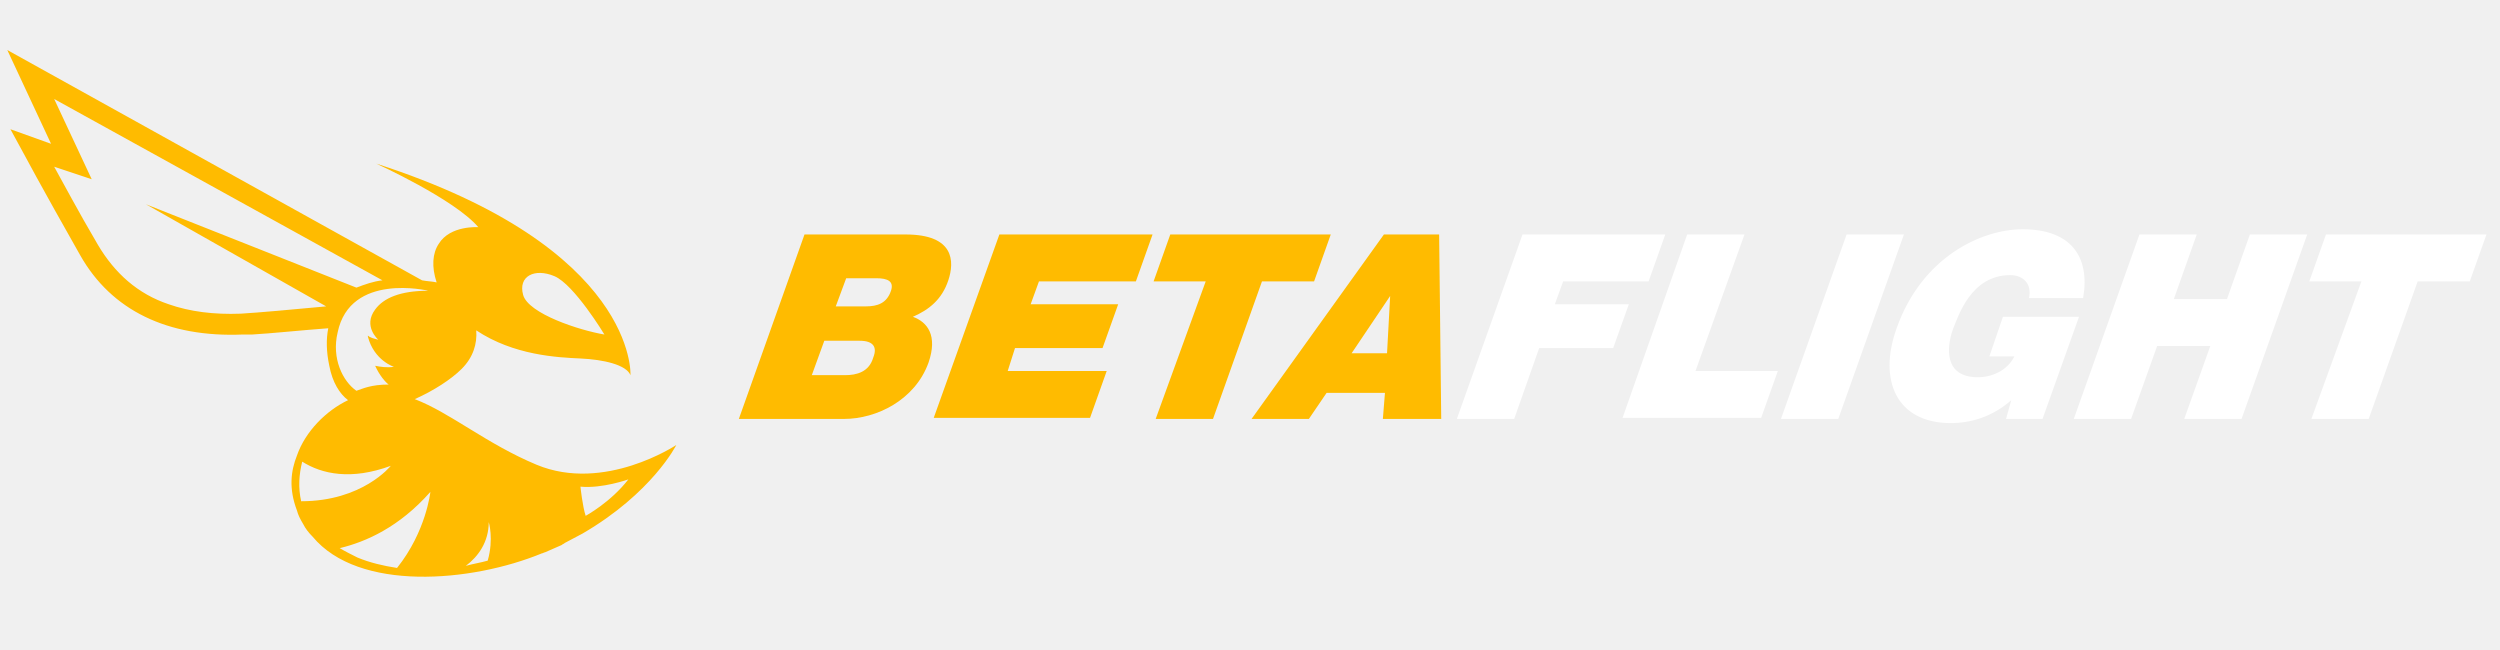
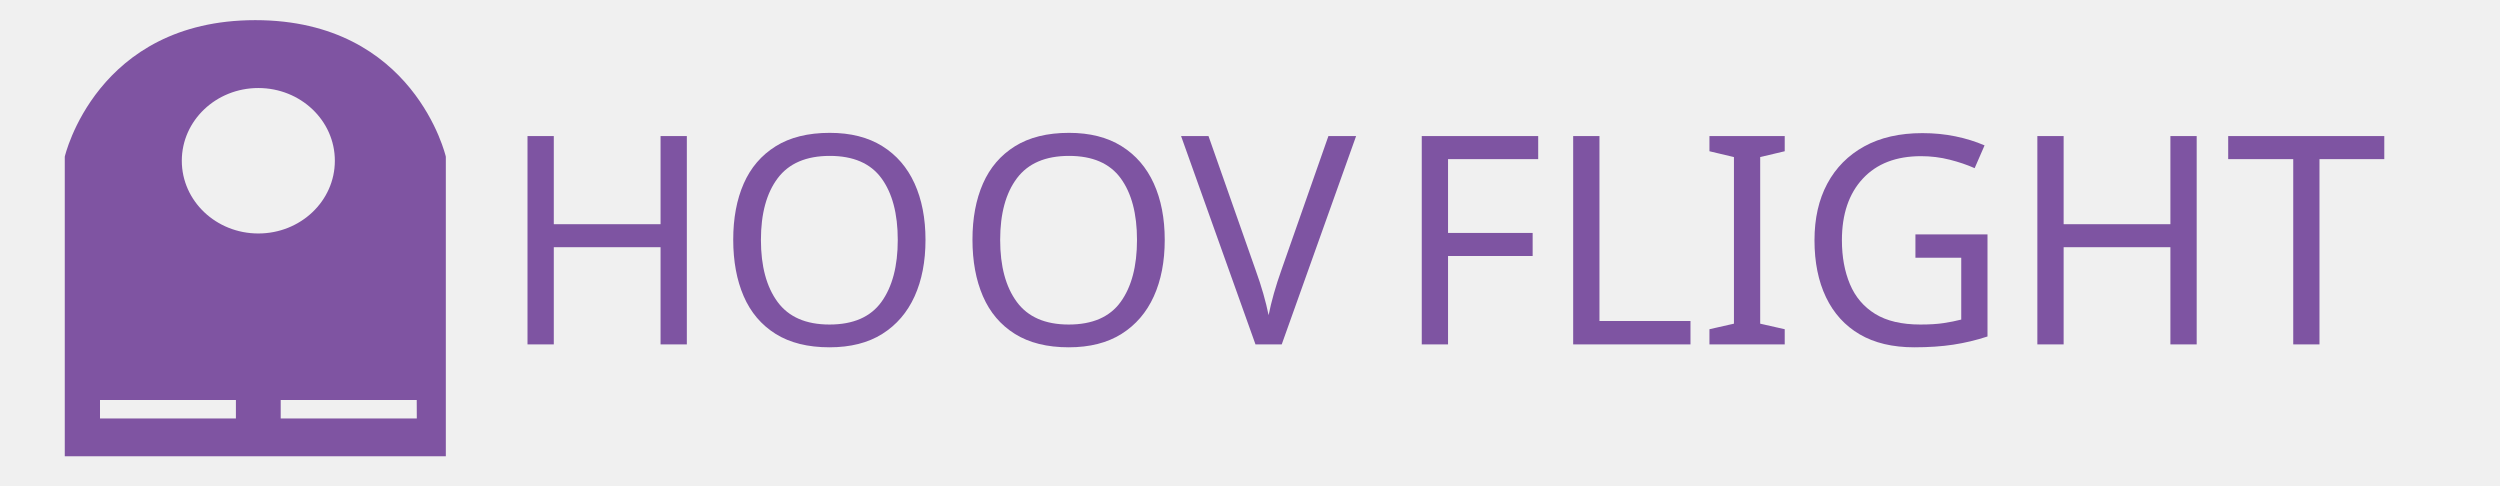
- <svg xmlns="http://www.w3.org/2000/svg" version="1.1" id="svg4057" x="0px" y="0px" viewBox="-21 39.4 239.9 62.3" style="enable-background:new -21 39.4 239.9 62.3;" xml:space="preserve">
-   <style type="text/css">
- 	.st0{fill:#FFBB00;}
- 	.st1{fill:#FFFFFF;}
- </style>
-   <g>
-     <g>
-       <path class="st0" d="M56.2,61.9h9.7c4.7,0,4.7,2.6,4.1,4.4c-0.6,1.8-1.8,2.8-3.4,3.5c1.4,0.5,2.4,1.8,1.5,4.4    c-1.3,3.6-5,5.4-8.1,5.4H49.9L56.2,61.9z M56.9,75.4h3.2c1.1,0,2.3-0.3,2.7-1.7c0.4-1,0-1.6-1.3-1.6h-3.4L56.9,75.4z M59.2,68.8    h2.9c1.1,0,2-0.3,2.4-1.5c0.3-0.9-0.3-1.2-1.4-1.2h-2.9L59.2,68.8z" />
-       <path class="st0" d="M74.9,61.9h14.7L88,66.4h-9.3l-0.8,2.2h8.4l-1.5,4.2h-8.4L75.7,75h9.5l-1.6,4.5h-15L74.9,61.9z" />
-       <path class="st0" d="M94.7,66.4h-5l1.6-4.5h15.4l-1.6,4.5h-5l-4.7,13.2h-5.5L94.7,66.4z" />
-       <path class="st0" d="M111.8,61.9h5.3l0.2,17.7h-5.6l0.2-2.5h-5.6l-1.7,2.5h-5.5L111.8,61.9z M112.1,73.3l0.3-5.5l0,0l-3.7,5.5    H112.1z" />
-       <path class="st1" d="M125.1,61.9h13.7l-1.6,4.5H129l-0.8,2.2h7.1l-1.5,4.2h-7.1l-2.4,6.8h-5.5L125.1,61.9z" />
-       <path class="st1" d="M140.9,61.9h5.5L141.7,75h7.9l-1.6,4.5h-13.3L140.9,61.9z" />
-       <path class="st1" d="M156.2,61.9h5.5l-6.3,17.7h-5.5L156.2,61.9z" />
-       <path class="st1" d="M172,77.8c-1.8,1.6-3.9,2.2-5.8,2.2c-5.2,0-7-4.1-5.2-9.1c2.4-6.8,8.1-9.5,12.1-9.5c4.5,0,6.5,2.5,5.8,6.6    h-5.2c0.3-1.3-0.5-2.2-1.8-2.2c-3.8,0-5,4-5.5,5.2c-0.6,1.7-0.9,4.6,2.4,4.6c1.3,0,2.8-0.6,3.5-2h-2.4l1.3-3.8h7.3l-3.5,9.8h-3.5    L172,77.8z" />
-       <path class="st1" d="M184.3,61.9h5.5l-2.2,6.2h5.1l2.2-6.2h5.5l-6.3,17.7h-5.5l2.5-7H186l-2.5,7H178L184.3,61.9z" />
-       <path class="st1" d="M205.6,66.4h-5l1.6-4.5h15.4l-1.6,4.5h-5l-4.7,13.2h-5.5L205.6,66.4z" />
-     </g>
-     <path class="st0" d="M30.5,84c-4.8-2-8.3-5-11.7-6.3c1.8-0.8,3.5-1.9,4.5-2.9c1.1-1.1,1.5-2.4,1.4-3.7c3.6,2.4,7.8,2.6,10,2.7   c2.2,0.1,4.4,0.6,4.8,1.6c0,0,0.7-12.2-24.4-20.3c0,0,7.5,3.4,9.8,6.1c0,0-2.7-0.2-3.8,1.6c-0.6,0.9-0.7,2.2-0.2,3.7   c-0.4-0.1-0.9-0.1-1.4-0.2l-39.8-22.1l4.2,9l-3.9-1.4l1.2,2.2c0,0,1.7,3.2,5.5,9.9c3,5.3,8.4,7.9,15.6,7.6c0.3,0,0.6,0,0.9,0   c1.8-0.1,4.6-0.4,7.3-0.6c-0.2,1-0.2,2.2,0.1,3.6c0.3,1.6,1,2.7,1.8,3.3c-2.1,1-4.1,3-4.9,5.3c0,0,0,0,0,0c-0.6,1.5-0.8,3.2,0,5.3   c0,0,0,0,0,0c0.1,0.4,0.3,0.8,0.6,1.3c0.2,0.4,0.5,0.8,0.9,1.2c4.4,5.3,15.2,4.4,22,1.6c0.1,0,0.2-0.1,0.3-0.1   c0.5-0.2,1.1-0.5,1.6-0.7c0.1-0.1,0.2-0.1,0.3-0.2c0.6-0.3,1.1-0.6,1.7-0.9c6.7-3.9,9-8.5,9-8.5S37,86.7,30.5,84z M32.2,65.9   c1.9,0.8,4.8,5.6,4.8,5.6c-2.4-0.4-7.3-2-7.8-3.8S30.3,65.1,32.2,65.9z M25.9,89.5c0,0,0.5,1.6-0.1,3.7c-0.7,0.2-1.4,0.3-2.1,0.5   C24.9,92.8,25.9,91.4,25.9,89.5z M-7,59l17.3,9.8c-3.2,0.3-6.5,0.6-8.2,0.7c-2.6,0.1-4.9-0.2-6.9-0.9c-3-1-5.2-3-6.8-5.7   c-2-3.4-3.3-5.9-4.2-7.5l3.6,1.2l-3.6-7.7l31.5,17.4c-0.9,0.1-1.7,0.4-2.5,0.7L-7,59z M11.4,71.3c1.2-5.8,8.7-4,8.7-4   c-2.7,0-4.3,0.7-5.1,1.8c-1.2,1.6,0.3,2.9,0.3,2.9c-0.4-0.1-0.8-0.2-1-0.4c0,0,0,0,0,0.1c0.6,2.3,2.5,2.9,2.5,2.9   c-0.7,0.1-1.3,0-1.8-0.1c0.4,0.9,1,1.6,1.3,1.8c-1.7,0-2.5,0.4-3.1,0.6C11.9,76,10.8,73.8,11.4,71.3z M16.5,84.1   c0,0-2.7,3.4-8.6,3.4c-0.3-1.3-0.2-2.6,0.1-3.8C9.9,84.9,12.7,85.5,16.5,84.1z M11.6,92c2.5-0.6,5.7-2,8.7-5.4c0,0-0.4,3.8-3.2,7.3   c-1.3-0.2-2.6-0.5-3.8-1C12.7,92.6,12.1,92.3,11.6,92z M35.2,88.9c-0.3-0.9-0.5-2.8-0.5-2.8c2.1,0.2,4.6-0.7,4.6-0.7   C37.6,87.6,35.2,88.9,35.2,88.9z" />
-   </g>
+ <svg xmlns="http://www.w3.org/2000/svg" id="Layer_1" data-name="Layer 1" viewBox="0 0 1000 194.38">
+   <defs>
+     <style>.cls-1{font-size:116.7px;fill:#7e54a2;font-family:NasalizationRg-Regular, Nasalization;}.cls-2{letter-spacing:-0.04em;}.cls-3{letter-spacing:-0.06em;}.cls-4{fill:#7f54a2;}</style>
+   </defs>
+   <text class="cls-1" transform="translate(199.69 137.75)">HO<tspan class="cls-2" x="182.17" y="0">O</tspan>
+     <tspan class="cls-3" x="272.74" y="0">V</tspan>
+     <tspan x="357.7" y="0">FLIGHT</tspan>
+   </text>
+   <path class="cls-4" d="M102.12,8.06c-63.64,0-76.21,54.6-76.21,54.6V182.51H178.33V62.66S165.76,8.06,102.12,8.06ZM94.36,167.39H40V160H94.36ZM72.72,64.3c0-16.06,13.7-29.09,30.61-29.09s30.61,13,30.61,29.09-13.7,29.09-30.61,29.09S72.72,80.37,72.72,64.3Zm94,103.09H112.28V160h54.41Z" />
</svg>
